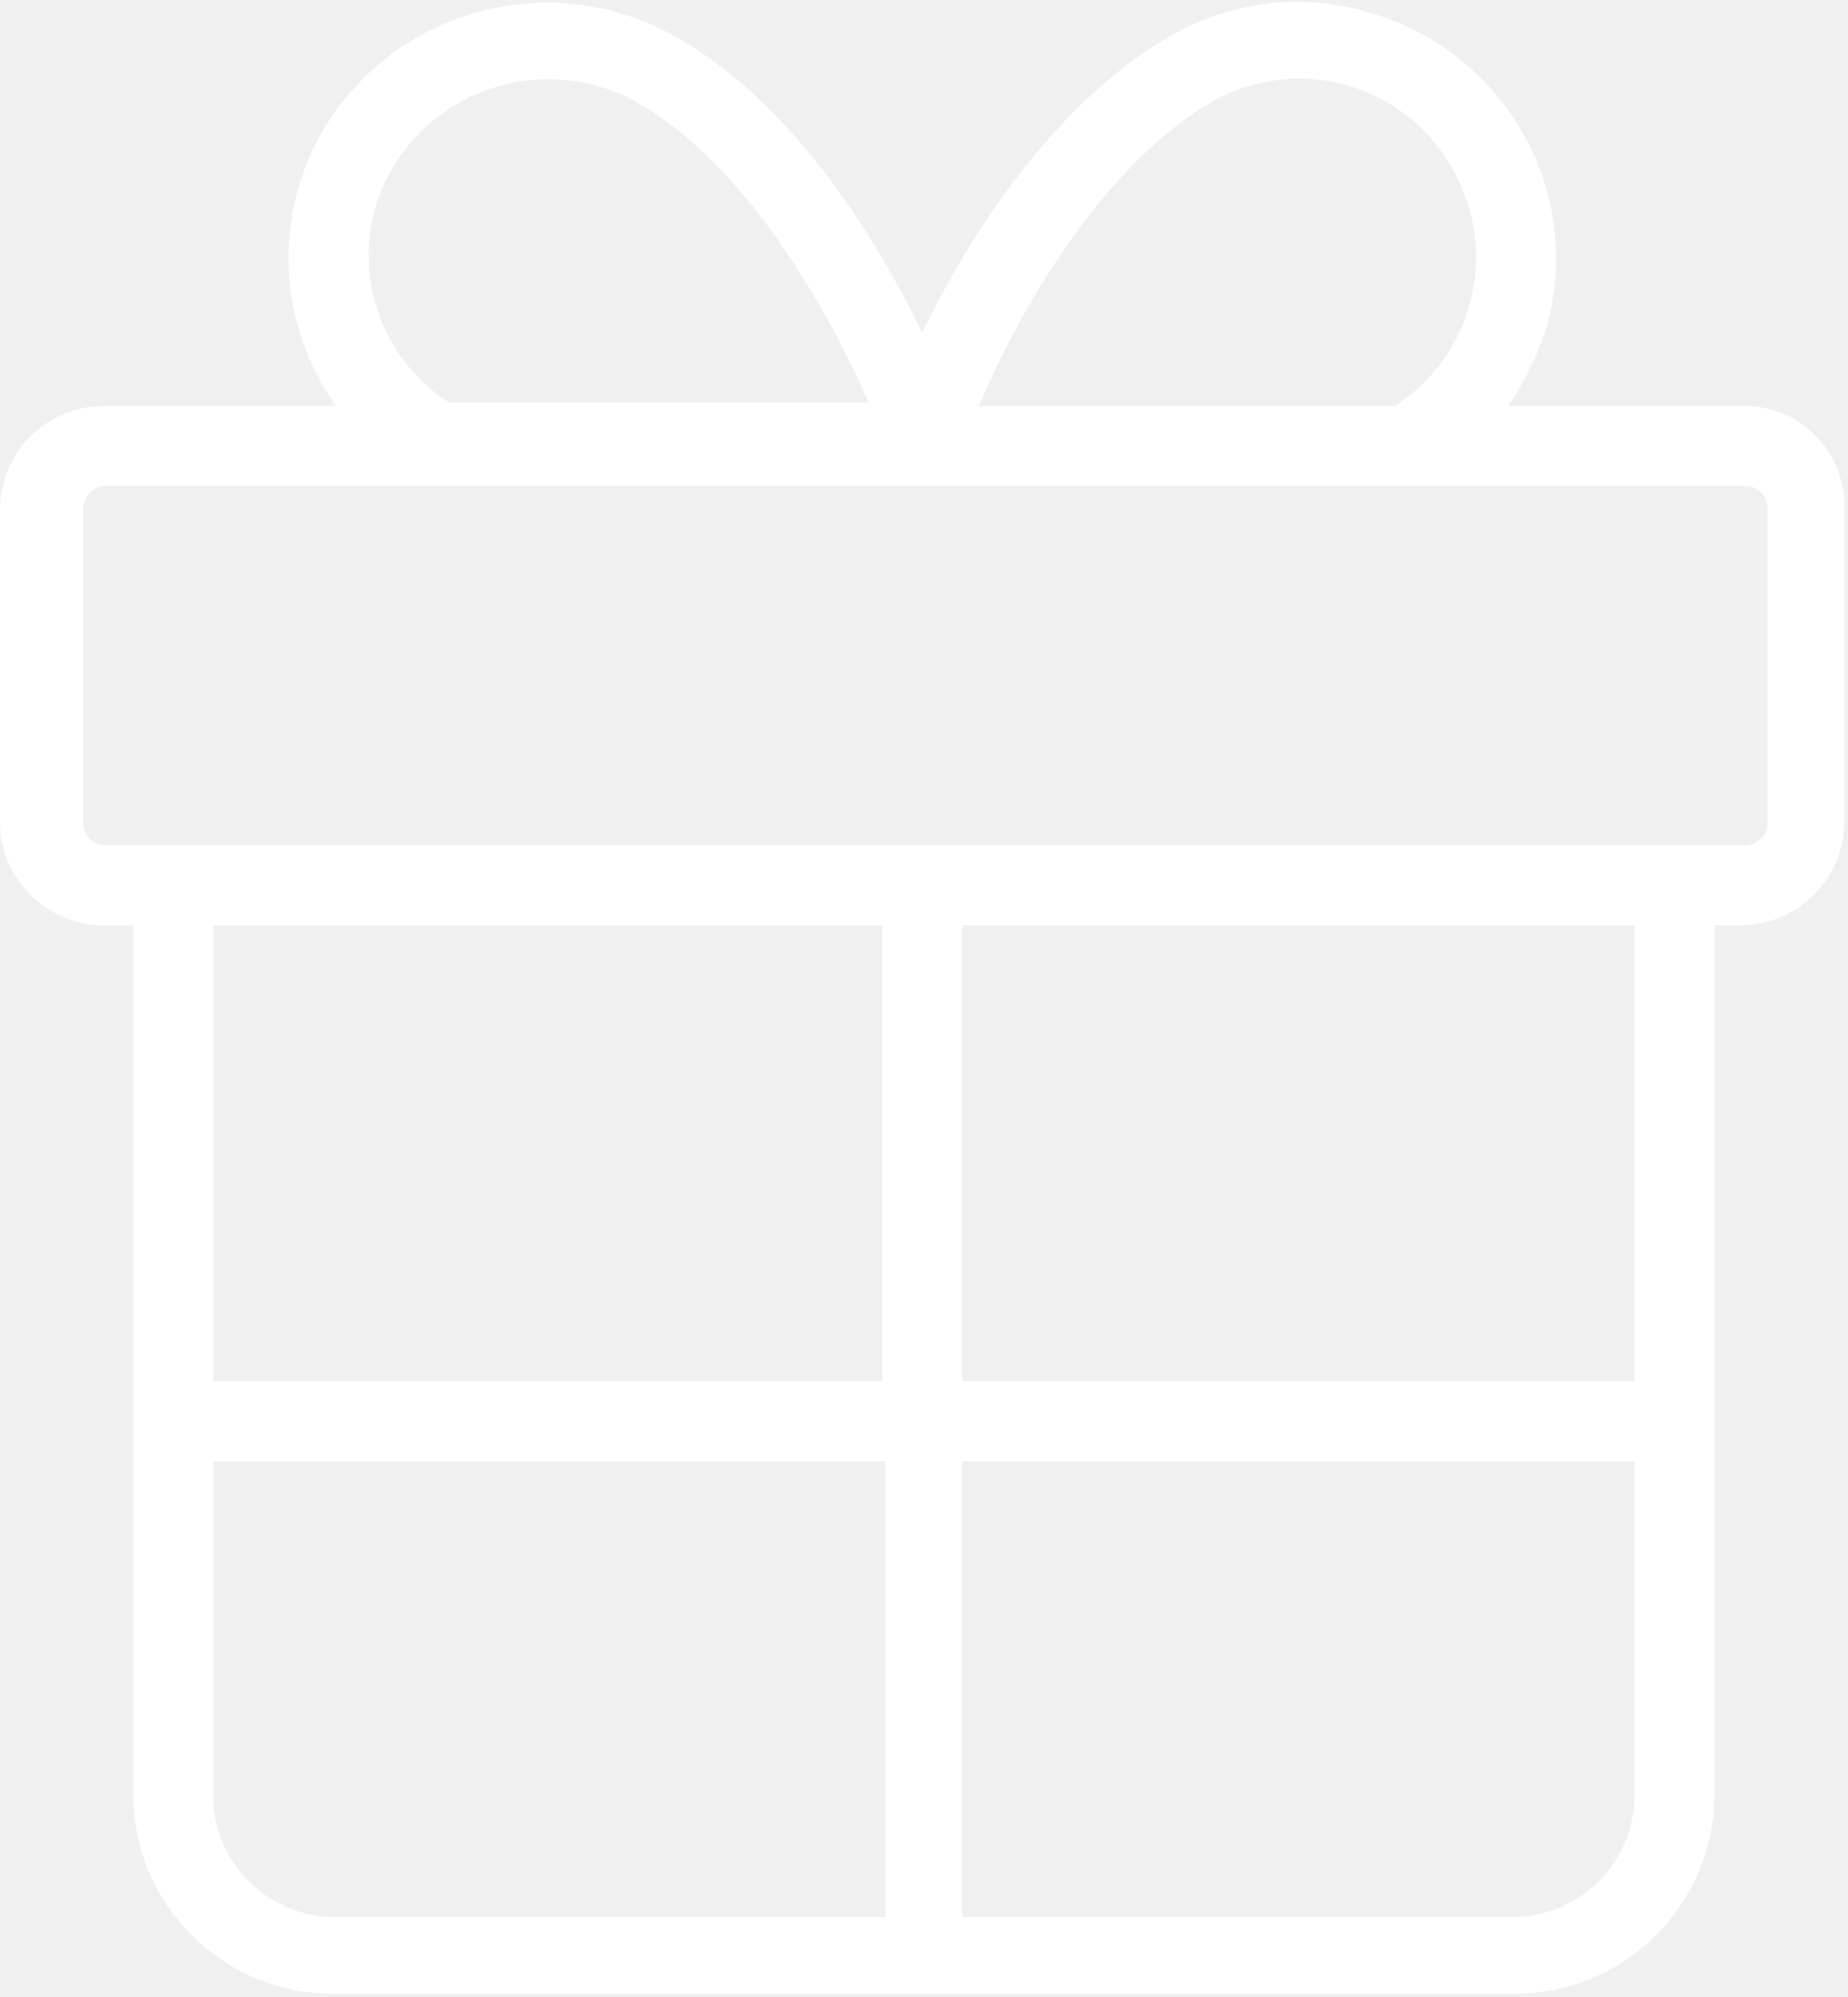
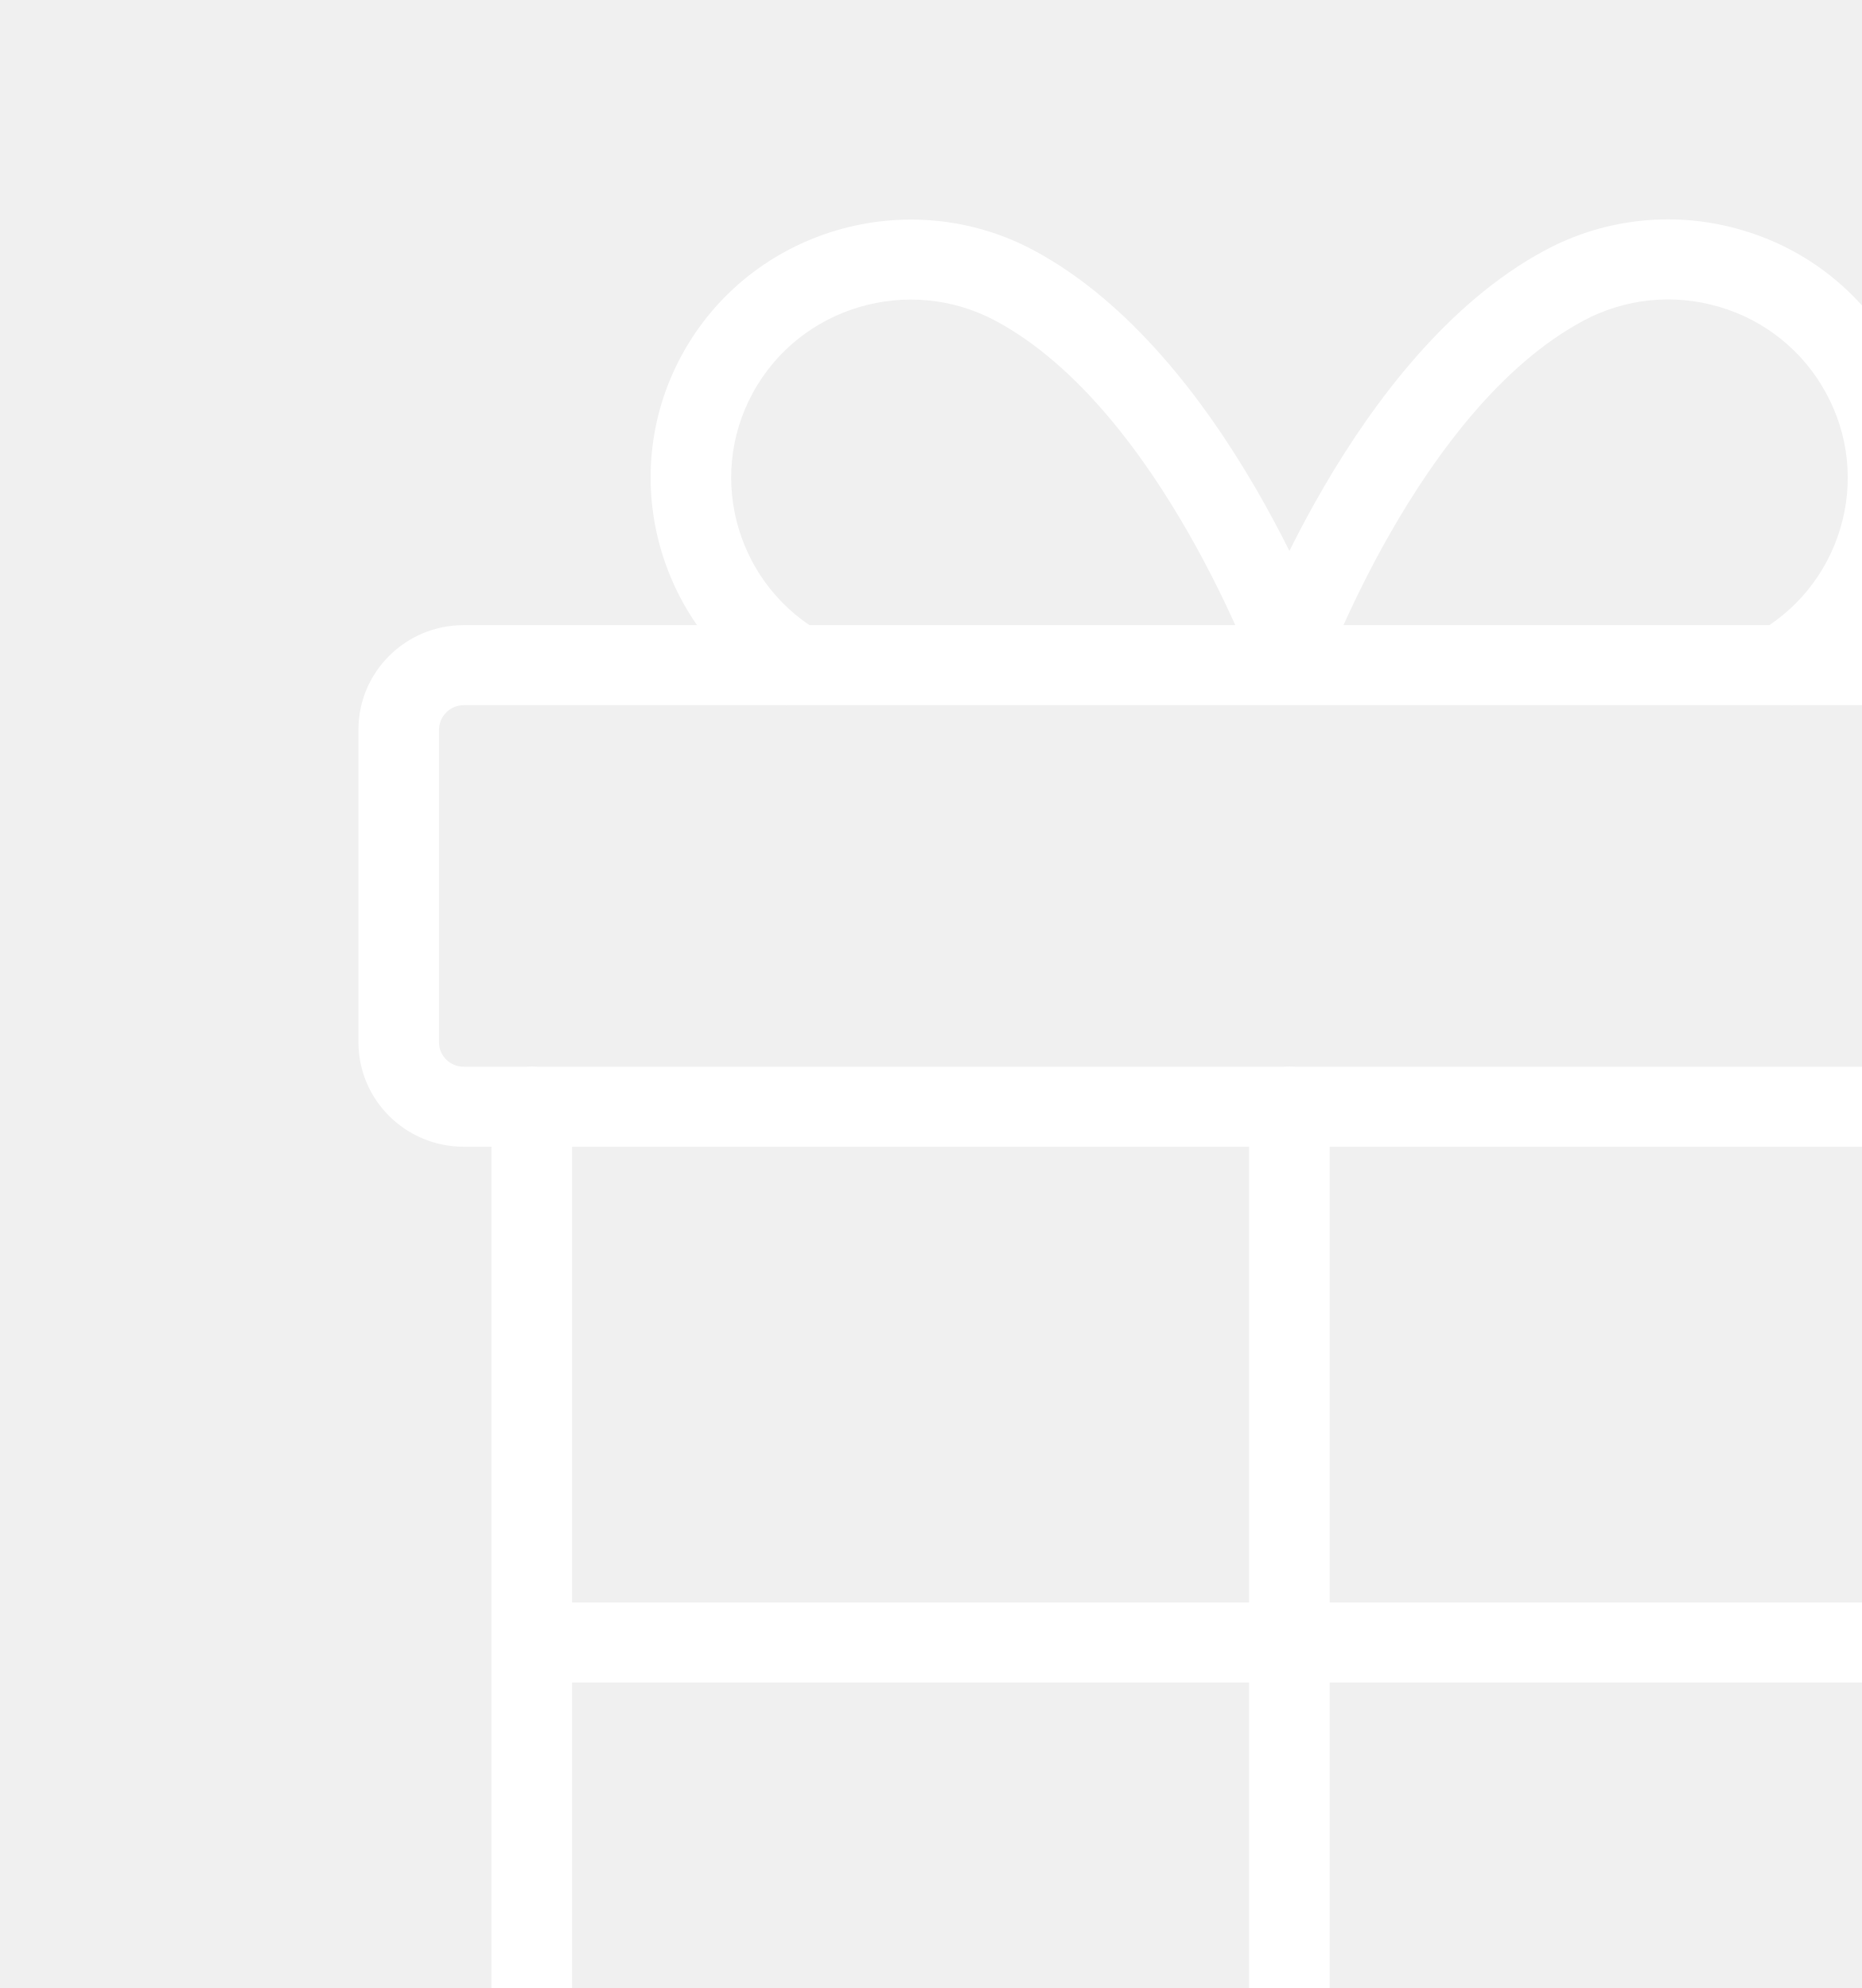
- <svg xmlns="http://www.w3.org/2000/svg" id="Layer_1" data-name="Layer 1" viewBox="0 0 55.5 60">
-   <defs>
-     <style>.cls-1{fill:#fff;}</style>
-   </defs>
-   <path class="cls-1" d="M52.3,12.2h-7A9.06,9.06,0,0,0,46.4,10a7.57,7.57,0,0,0-.6-5.9A7.73,7.73,0,0,0,41.2.4a7.57,7.57,0,0,0-5.9.6c-3.6,2-6.2,6.1-7.6,9-1.4-2.9-4-7.1-7.6-9A7.81,7.81,0,0,0,9.6,4.1a7.62,7.62,0,0,0,.5,8.1h-7A3.12,3.12,0,0,0,0,15.3v9.4a3.12,3.12,0,0,0,3.1,3.1H4V53.9a6,6,0,0,0,6,6H45.5a6,6,0,0,0,6-6V27.8h.8a3.12,3.12,0,0,0,3.1-3.1V15.3A3,3,0,0,0,52.3,12.2ZM36.5,3a5.33,5.33,0,0,1,4.1-.4,5.27,5.27,0,0,1,3.1,2.6,5.32,5.32,0,0,1-1.8,7H29.4C30.5,9.6,33,5,36.5,3ZM11.7,5.2A5.45,5.45,0,0,1,19,3c3.5,1.9,6,6.6,7.1,9.1H13.5A5.24,5.24,0,0,1,11.7,5.2ZM26.5,27.8V41.5H6.4V27.8ZM6.4,53.9v-10H26.6V57.6H10A3.67,3.67,0,0,1,6.4,53.9Zm39.1,3.7H28.9V43.9H49.1v10A3.67,3.67,0,0,1,45.5,57.6Zm3.6-16.1H28.9V27.8H49.1Zm4-16.8a.68.68,0,0,1-.7.7H3.2a.68.68,0,0,1-.7-.7V15.3a.68.68,0,0,1,.7-.7H52.4a.68.68,0,0,1,.7.7Z" />
+ <svg xmlns="http://www.w3.org/2000/svg">
+   <path d="M64.016 34.713H14.03c-1.754 0-3.182-1.418-3.182-3.16v-9.469c0-1.742 1.428-3.16 3.182-3.16h49.984c1.754 0 3.18 1.418 3.18 3.16v9.47c0 1.741-1.426 3.159-3.18 3.159zM14.03 21.346a.751.751 0 00-.744.738v9.47c0 .406.334.737.744.737h49.984c.41 0 .743-.33.743-.738v-9.469a.75.75 0 00-.743-.738H14.03z" fill="#fff" />
+   <path d="M57.045 67.15H20.999c-3.377 0-6.125-2.73-6.125-6.087V33.502c0-.669.546-1.211 1.219-1.211s1.219.542 1.219 1.21v27.562c0 2.02 1.654 3.664 3.687 3.664h36.046c2.032 0 3.686-1.644 3.686-3.664V33.502c0-.669.546-1.211 1.219-1.211.672 0 1.218.542 1.218 1.21v27.562c0 3.356-2.747 6.086-6.123 6.086z" fill="#fff" />
+   <path d="M39.023 67.15a1.215 1.215 0 01-1.22-1.212V33.502c0-.669.547-1.211 1.22-1.211.672 0 1.218.542 1.218 1.21v32.436c0 .67-.545 1.212-1.218 1.212zM23.811 21.342c-3.814-2.054-5.238-6.809-3.173-10.6 2.064-3.79 6.848-5.205 10.665-3.155 5.814 3.13 8.954 11.86 9.084 12.23l-2.3.804c-.029-.082-2.961-8.221-7.944-10.903-2.635-1.416-5.937-.439-7.36 2.177-1.426 2.617-.444 5.9 2.19 7.317l-1.162 2.13z" fill="#fff" />
+   <path d="M54.231 21.342l-1.16-2.13a5.376 5.376 0 002.622-3.208 5.327 5.327 0 00-.431-4.109 5.382 5.382 0 00-3.226-2.604 5.426 5.426 0 00-4.134.427c-4.982 2.681-7.915 10.82-7.944 10.902l-2.3-.803c.131-.37 3.27-9.1 9.084-12.23a7.859 7.859 0 015.99-.617 7.8 7.8 0 014.674 3.772 7.72 7.72 0 01.623 5.952 7.788 7.788 0 01-3.798 4.648zM61.95 50.932H16.093a1.215 1.215 0 01-1.219-1.211c0-.669.546-1.211 1.219-1.211H61.95c.672 0 1.218.542 1.218 1.21 0 .67-.545 1.212-1.218 1.212z" fill="#fff" />
</svg>
